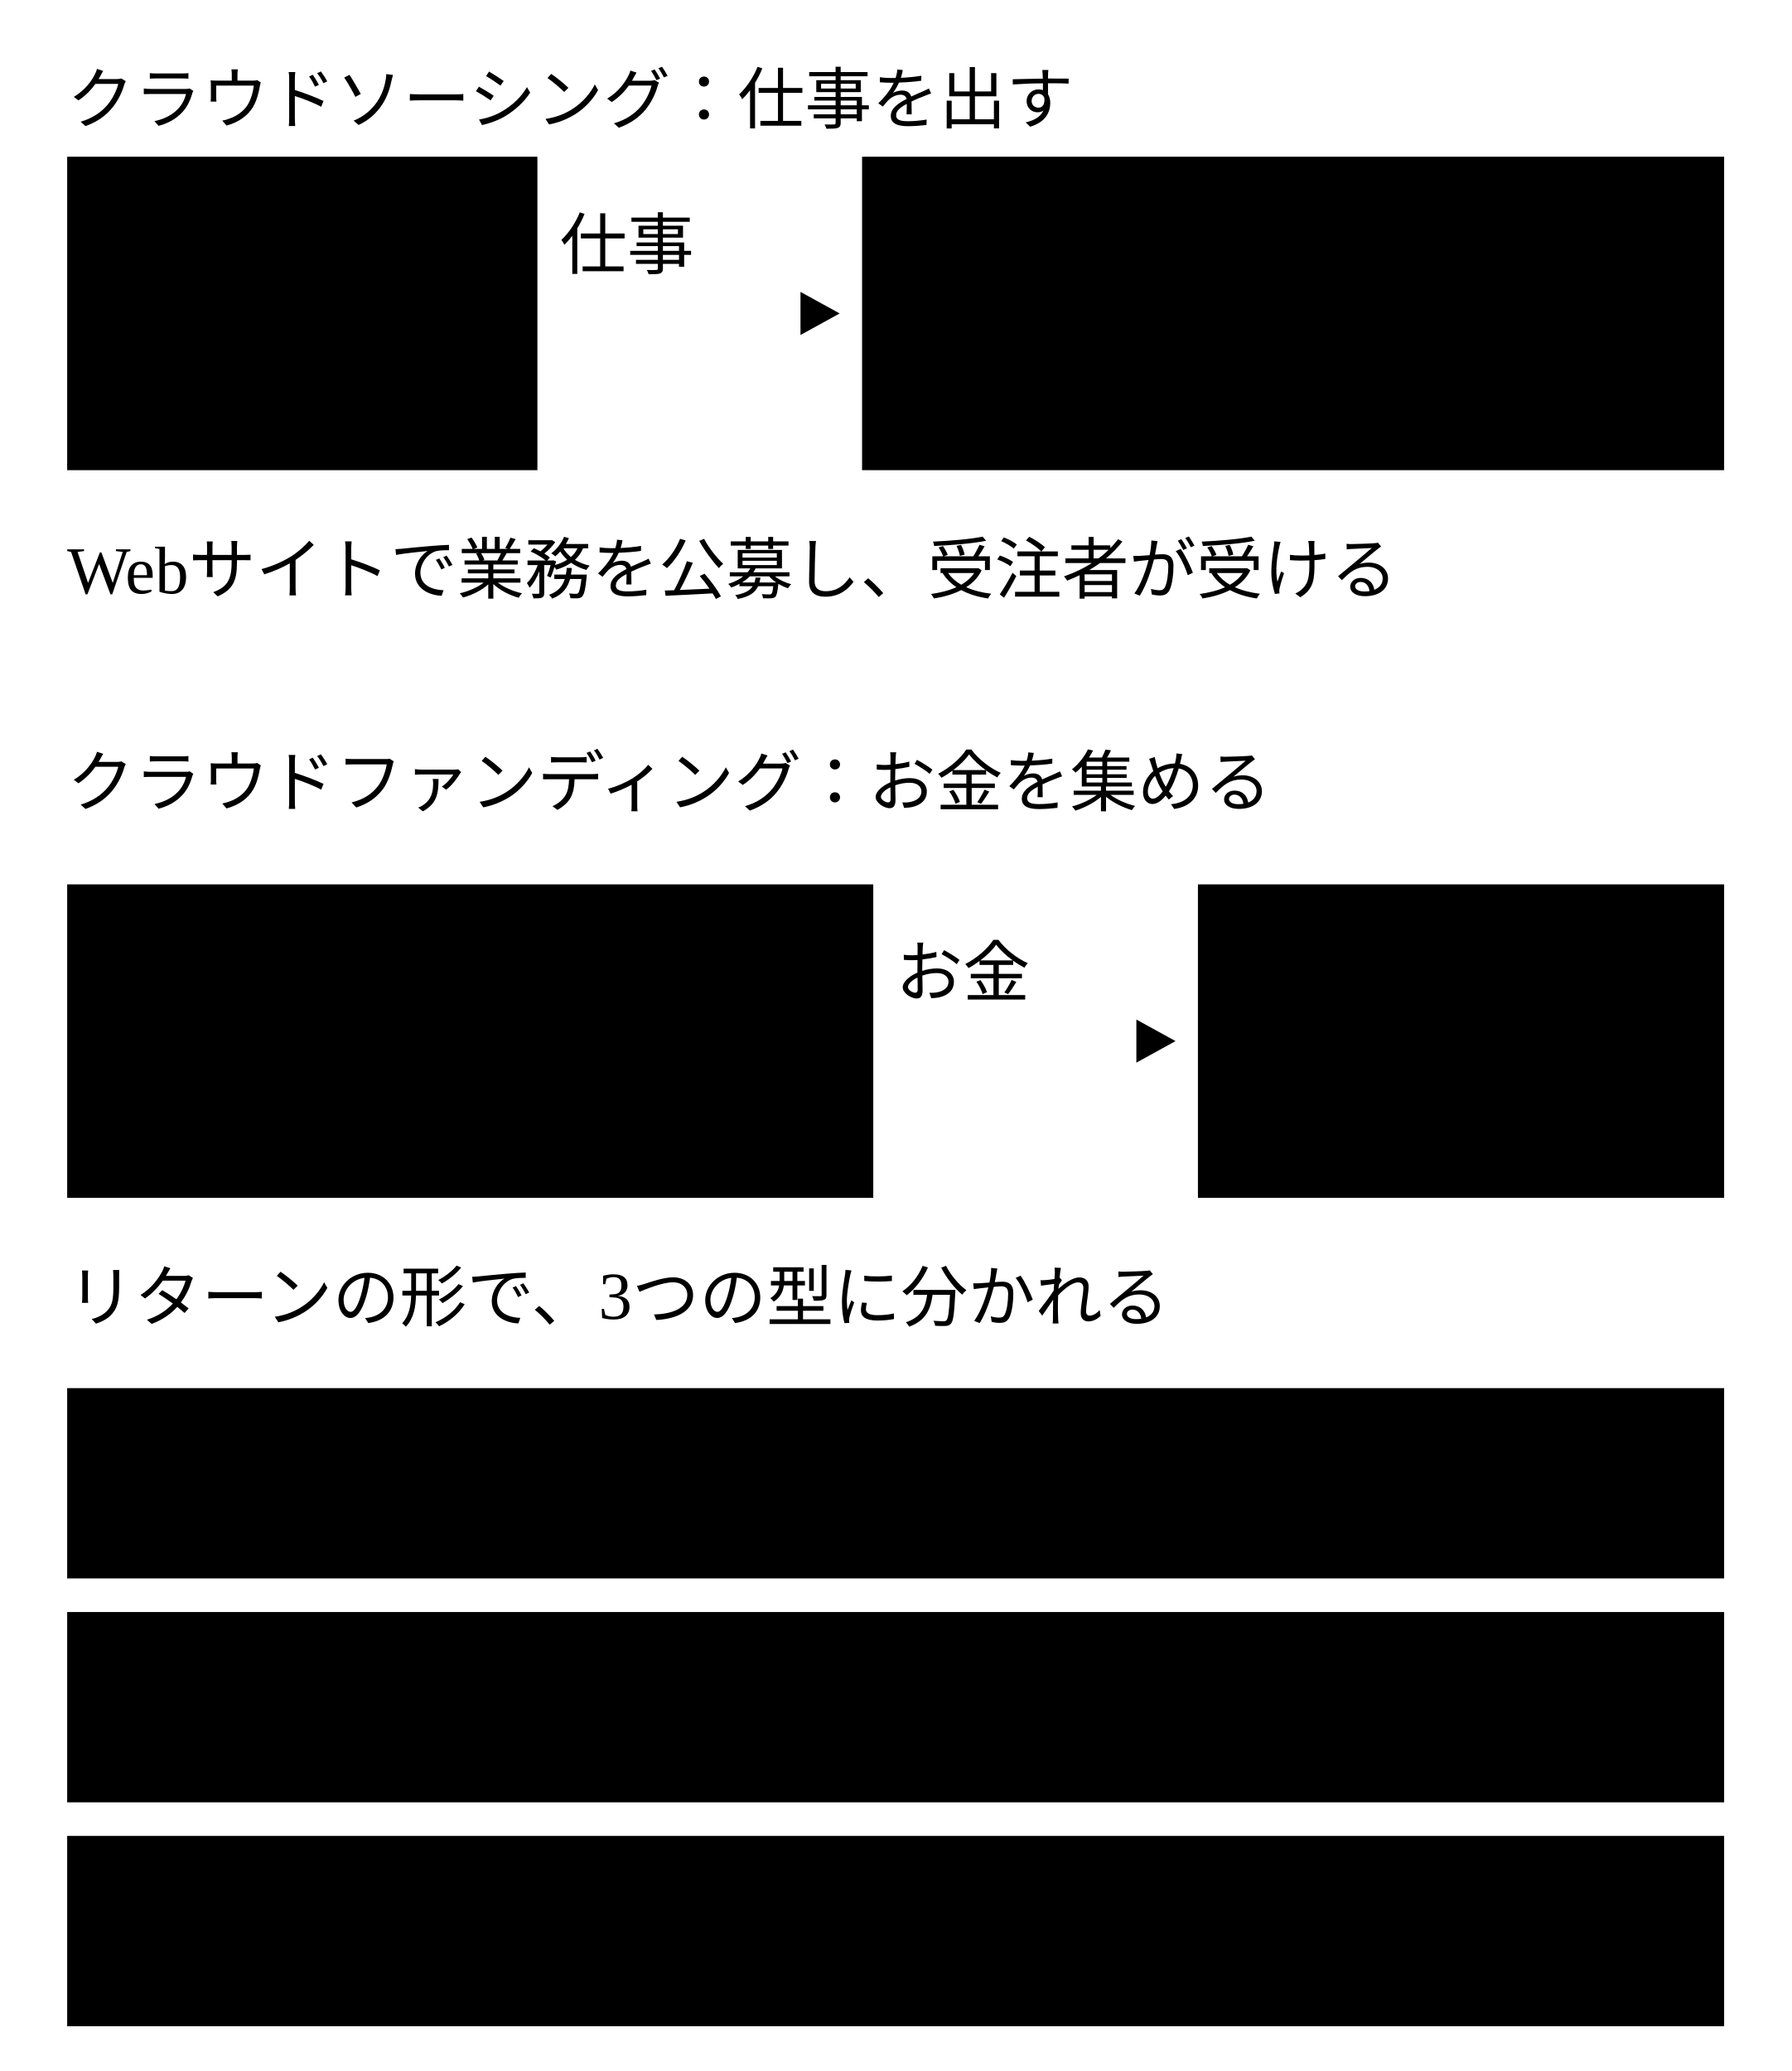
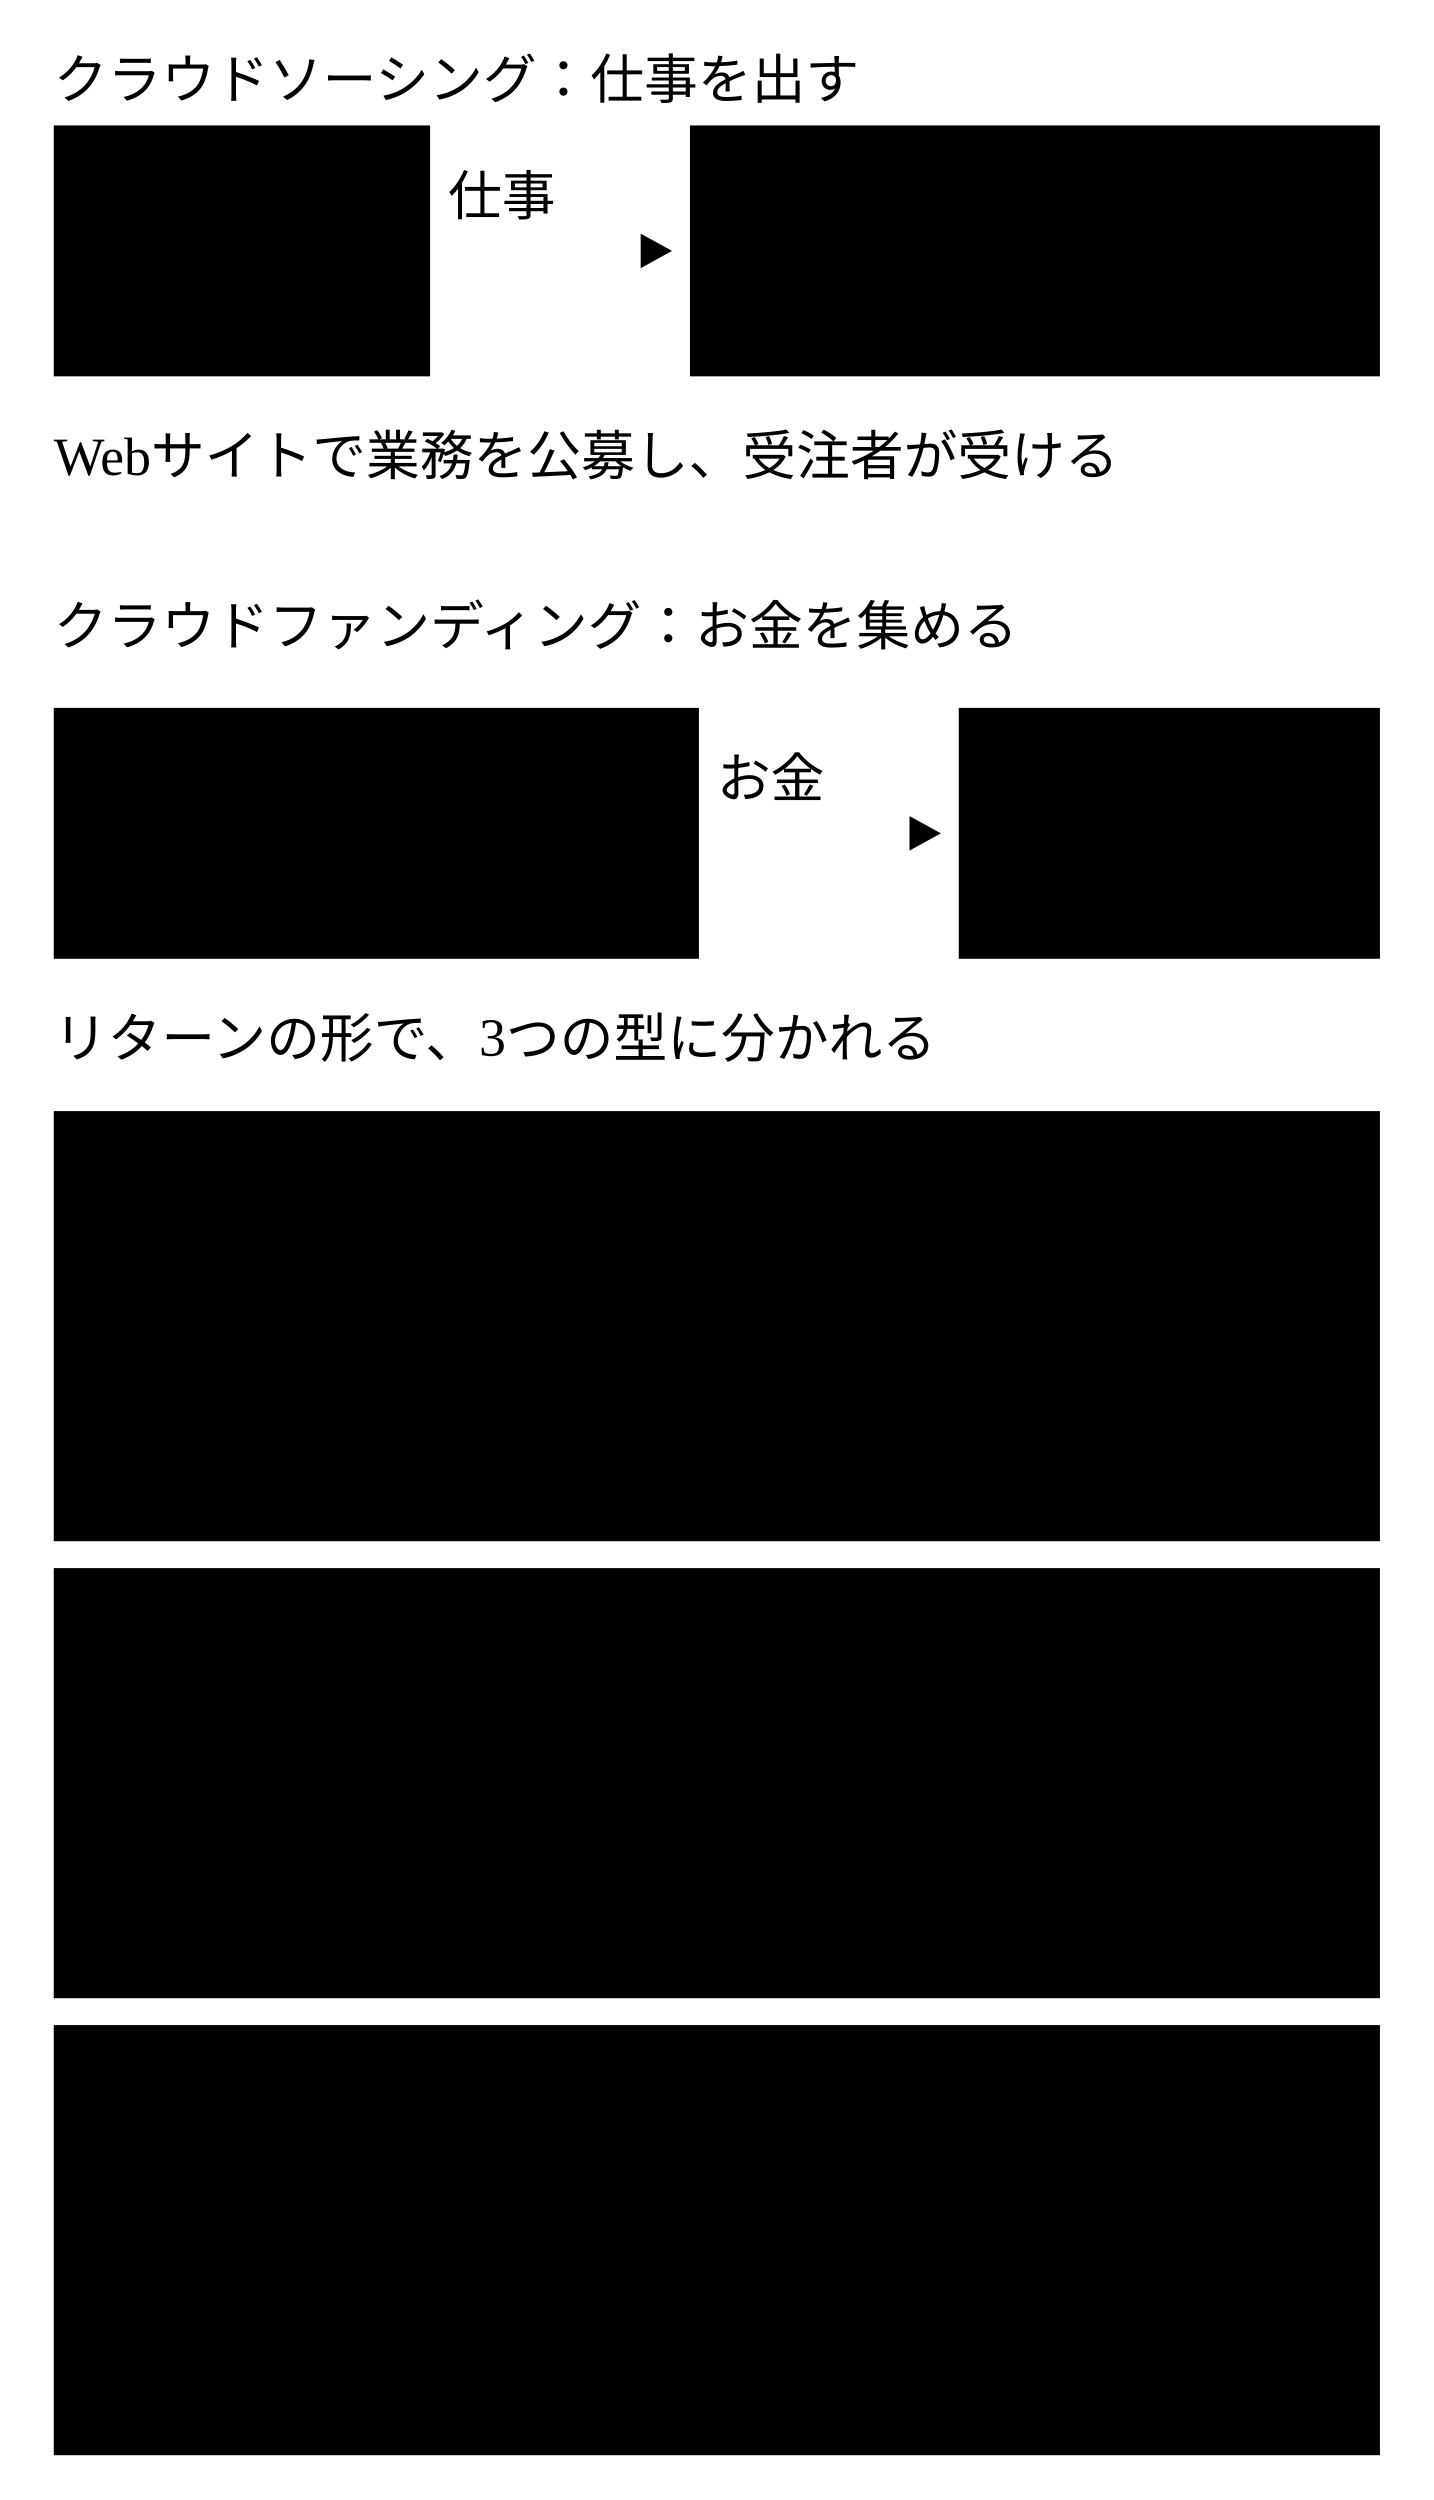
- <svg xmlns="http://www.w3.org/2000/svg" viewBox="0 0 320 370" role="img" aria-labelledby="fig-dx-crowd-t fig-dx-crowd-d">
+ <svg xmlns="http://www.w3.org/2000/svg" viewBox="0 0 320 558" role="img" aria-labelledby="fig-dx-crowd-t fig-dx-crowd-d">
  <text x="12" y="22" class="tb">クラウドソーシング：仕事を出す</text>
  <rect x="12" y="28" width="84" height="56" class="fwn swn" stroke-width="1.5" />
  <text x="54" y="60.5" class="tb" text-anchor="middle">発注者</text>
  <line x1="98" y1="56" x2="150" y2="56" class="l sa w2" />
  <polyline points="143,59.85 150,56 143,52.15" class="l sa w2" />
  <text x="100" y="48" class="tm">仕事</text>
  <rect x="154" y="28" width="154" height="56" class="fas sa" stroke-width="1.5" />
  <text x="231" y="52" class="tb" text-anchor="middle">不特定多数の人</text>
  <text x="231" y="72" text-anchor="middle">（クラウド）</text>
  <text x="12" y="106">Webサイトで業務を公募し、受注者が受ける</text>
  <line x1="12" y1="122" x2="308" y2="122" class="l sb w1" />
  <text x="12" y="144" class="tb">クラウドファンディング：お金を集める</text>
  <rect x="12" y="158" width="144" height="56" class="fas sa" stroke-width="1.5" />
-   <text x="84" y="182" class="tb" text-anchor="middle">多数の人</text>
-   <text x="84" y="202" text-anchor="middle">（少額ずつ）</text>
+   <text x="84" y="181.5" text-anchor="middle">多数の人</text>
+   <text x="84" y="199.5" text-anchor="middle">（少額ずつ）</text>
  <line x1="158" y1="186" x2="210" y2="186" class="l sa w2" />
  <polyline points="203,189.85 210,186 203,182.15" class="l sa w2" />
  <text x="160" y="178" class="tm">お金</text>
  <rect x="214" y="158" width="94" height="56" class="fwn swn" stroke-width="1.5" />
-   <text x="261" y="181" class="tb" text-anchor="middle">事業者</text>
-   <text x="261" y="200" text-anchor="middle">プロジェクト</text>
+   <text x="261" y="181.5" text-anchor="middle">事業者</text>
+   <text x="261" y="199.5" text-anchor="middle">プロジェクト</text>
  <text x="12" y="236" class="tb">リターンの形で、3つの型に分かれる</text>
-   <rect x="12" y="248" width="296" height="34" class="fs sb" stroke-width="1.5" />
+   <rect x="12" y="248" width="296" height="96" class="fs sb" stroke-width="1.5" />
  <text x="24" y="270" class="tb">寄付型</text>
-   <text x="100" y="270">リターンなし</text>
-   <rect x="12" y="288" width="296" height="34" class="fok sok" stroke-width="1.5" />
-   <text x="24" y="310" class="tb">購入型</text>
-   <text x="100" y="310">金銭以外のリターン</text>
-   <rect x="12" y="328" width="296" height="34" class="fas sa" stroke-width="1.5" />
-   <text x="24" y="350" class="tb">投資型</text>
-   <text x="100" y="350">金銭によるリターン</text>
+   <rect x="24" y="278" width="52" height="56" class="fs sb" stroke-width="1.5" />
+   <text x="50" y="310.5" text-anchor="middle">支援者</text>
+   <rect x="244" y="278" width="52" height="56" class="fs sb" stroke-width="1.5" />
+   <text x="270" y="310.5" text-anchor="middle">事業者</text>
+   <line x1="80" y1="292" x2="240" y2="292" class="l sa w2" />
+   <polyline points="233,295.85 240,292 233,288.15" class="l sa w2" />
+   <text x="160" y="287" class="tm" text-anchor="middle">お金</text>
+   <line x1="240" y1="314" x2="80" y2="314" class="l sm w2 dsh" />
+   <polyline points="87,310.15 80,314 87,317.85" class="l sm w2 dsh" />
+   <text x="160" y="332" class="tm" text-anchor="middle">リターンなし</text>
+   <rect x="12" y="350" width="296" height="96" class="fok sok" stroke-width="1.5" />
+   <text x="24" y="372" class="tb">購入型</text>
+   <rect x="24" y="380" width="52" height="56" class="fs sb" stroke-width="1.5" />
+   <text x="50" y="412.5" text-anchor="middle">支援者</text>
+   <rect x="244" y="380" width="52" height="56" class="fs sb" stroke-width="1.5" />
+   <text x="270" y="412.5" text-anchor="middle">事業者</text>
+   <line x1="80" y1="394" x2="240" y2="394" class="l sa w2" />
+   <polyline points="233,397.85 240,394 233,390.15" class="l sa w2" />
+   <text x="160" y="389" class="tm" text-anchor="middle">お金</text>
+   <line x1="240" y1="416" x2="80" y2="416" class="l sok w2" />
+   <polyline points="87,412.15 80,416 87,419.85" class="l sok w2" />
+   <text x="160" y="434" class="tb" text-anchor="middle">金銭以外のリターン</text>
+   <rect x="12" y="452" width="296" height="96" class="fas sa" stroke-width="1.5" />
+   <text x="24" y="474" class="tb">投資型</text>
+   <rect x="24" y="482" width="52" height="56" class="fs sb" stroke-width="1.5" />
+   <text x="50" y="514.5" text-anchor="middle">支援者</text>
+   <rect x="244" y="482" width="52" height="56" class="fs sb" stroke-width="1.5" />
+   <text x="270" y="514.5" text-anchor="middle">事業者</text>
+   <line x1="80" y1="496" x2="240" y2="496" class="l sa w2" />
+   <polyline points="233,499.85 240,496 233,492.15" class="l sa w2" />
+   <text x="160" y="491" class="tm" text-anchor="middle">お金</text>
+   <line x1="240" y1="518" x2="80" y2="518" class="l sa w2" />
+   <polyline points="87,514.15 80,518 87,521.85" class="l sa w2" />
+   <text x="160" y="536" class="tb" text-anchor="middle">金銭によるリターン</text>
</svg>
